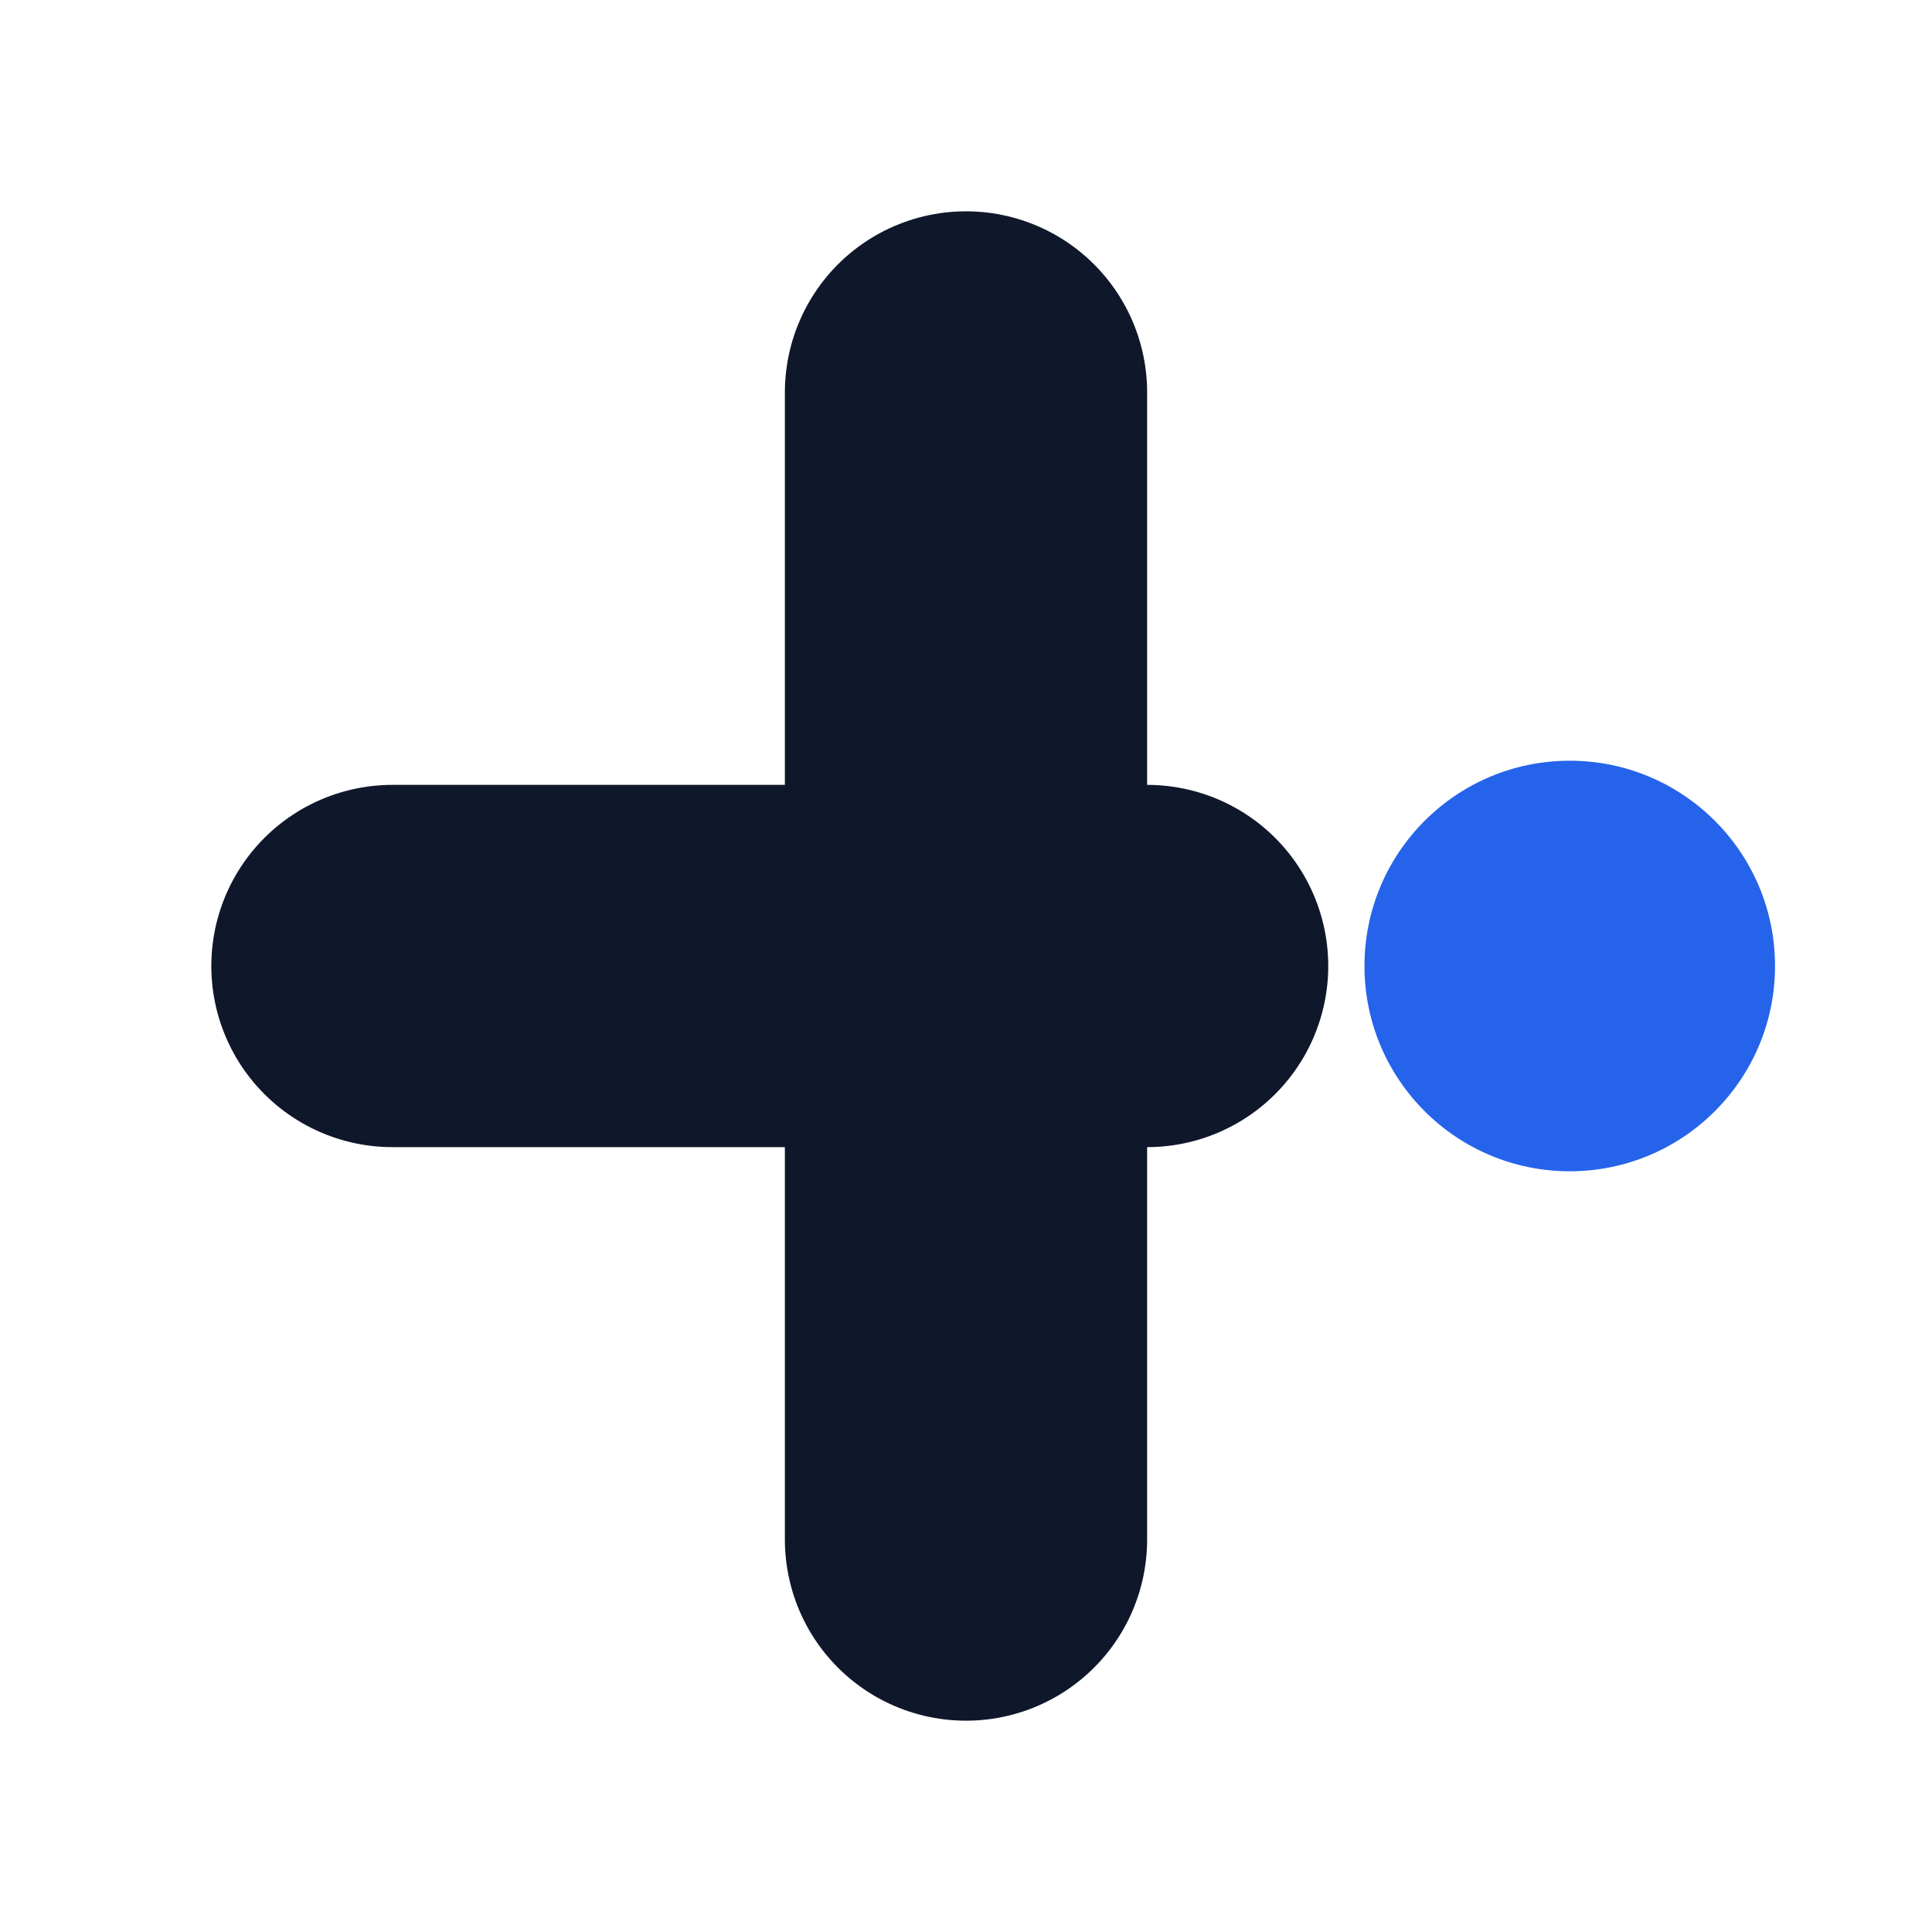
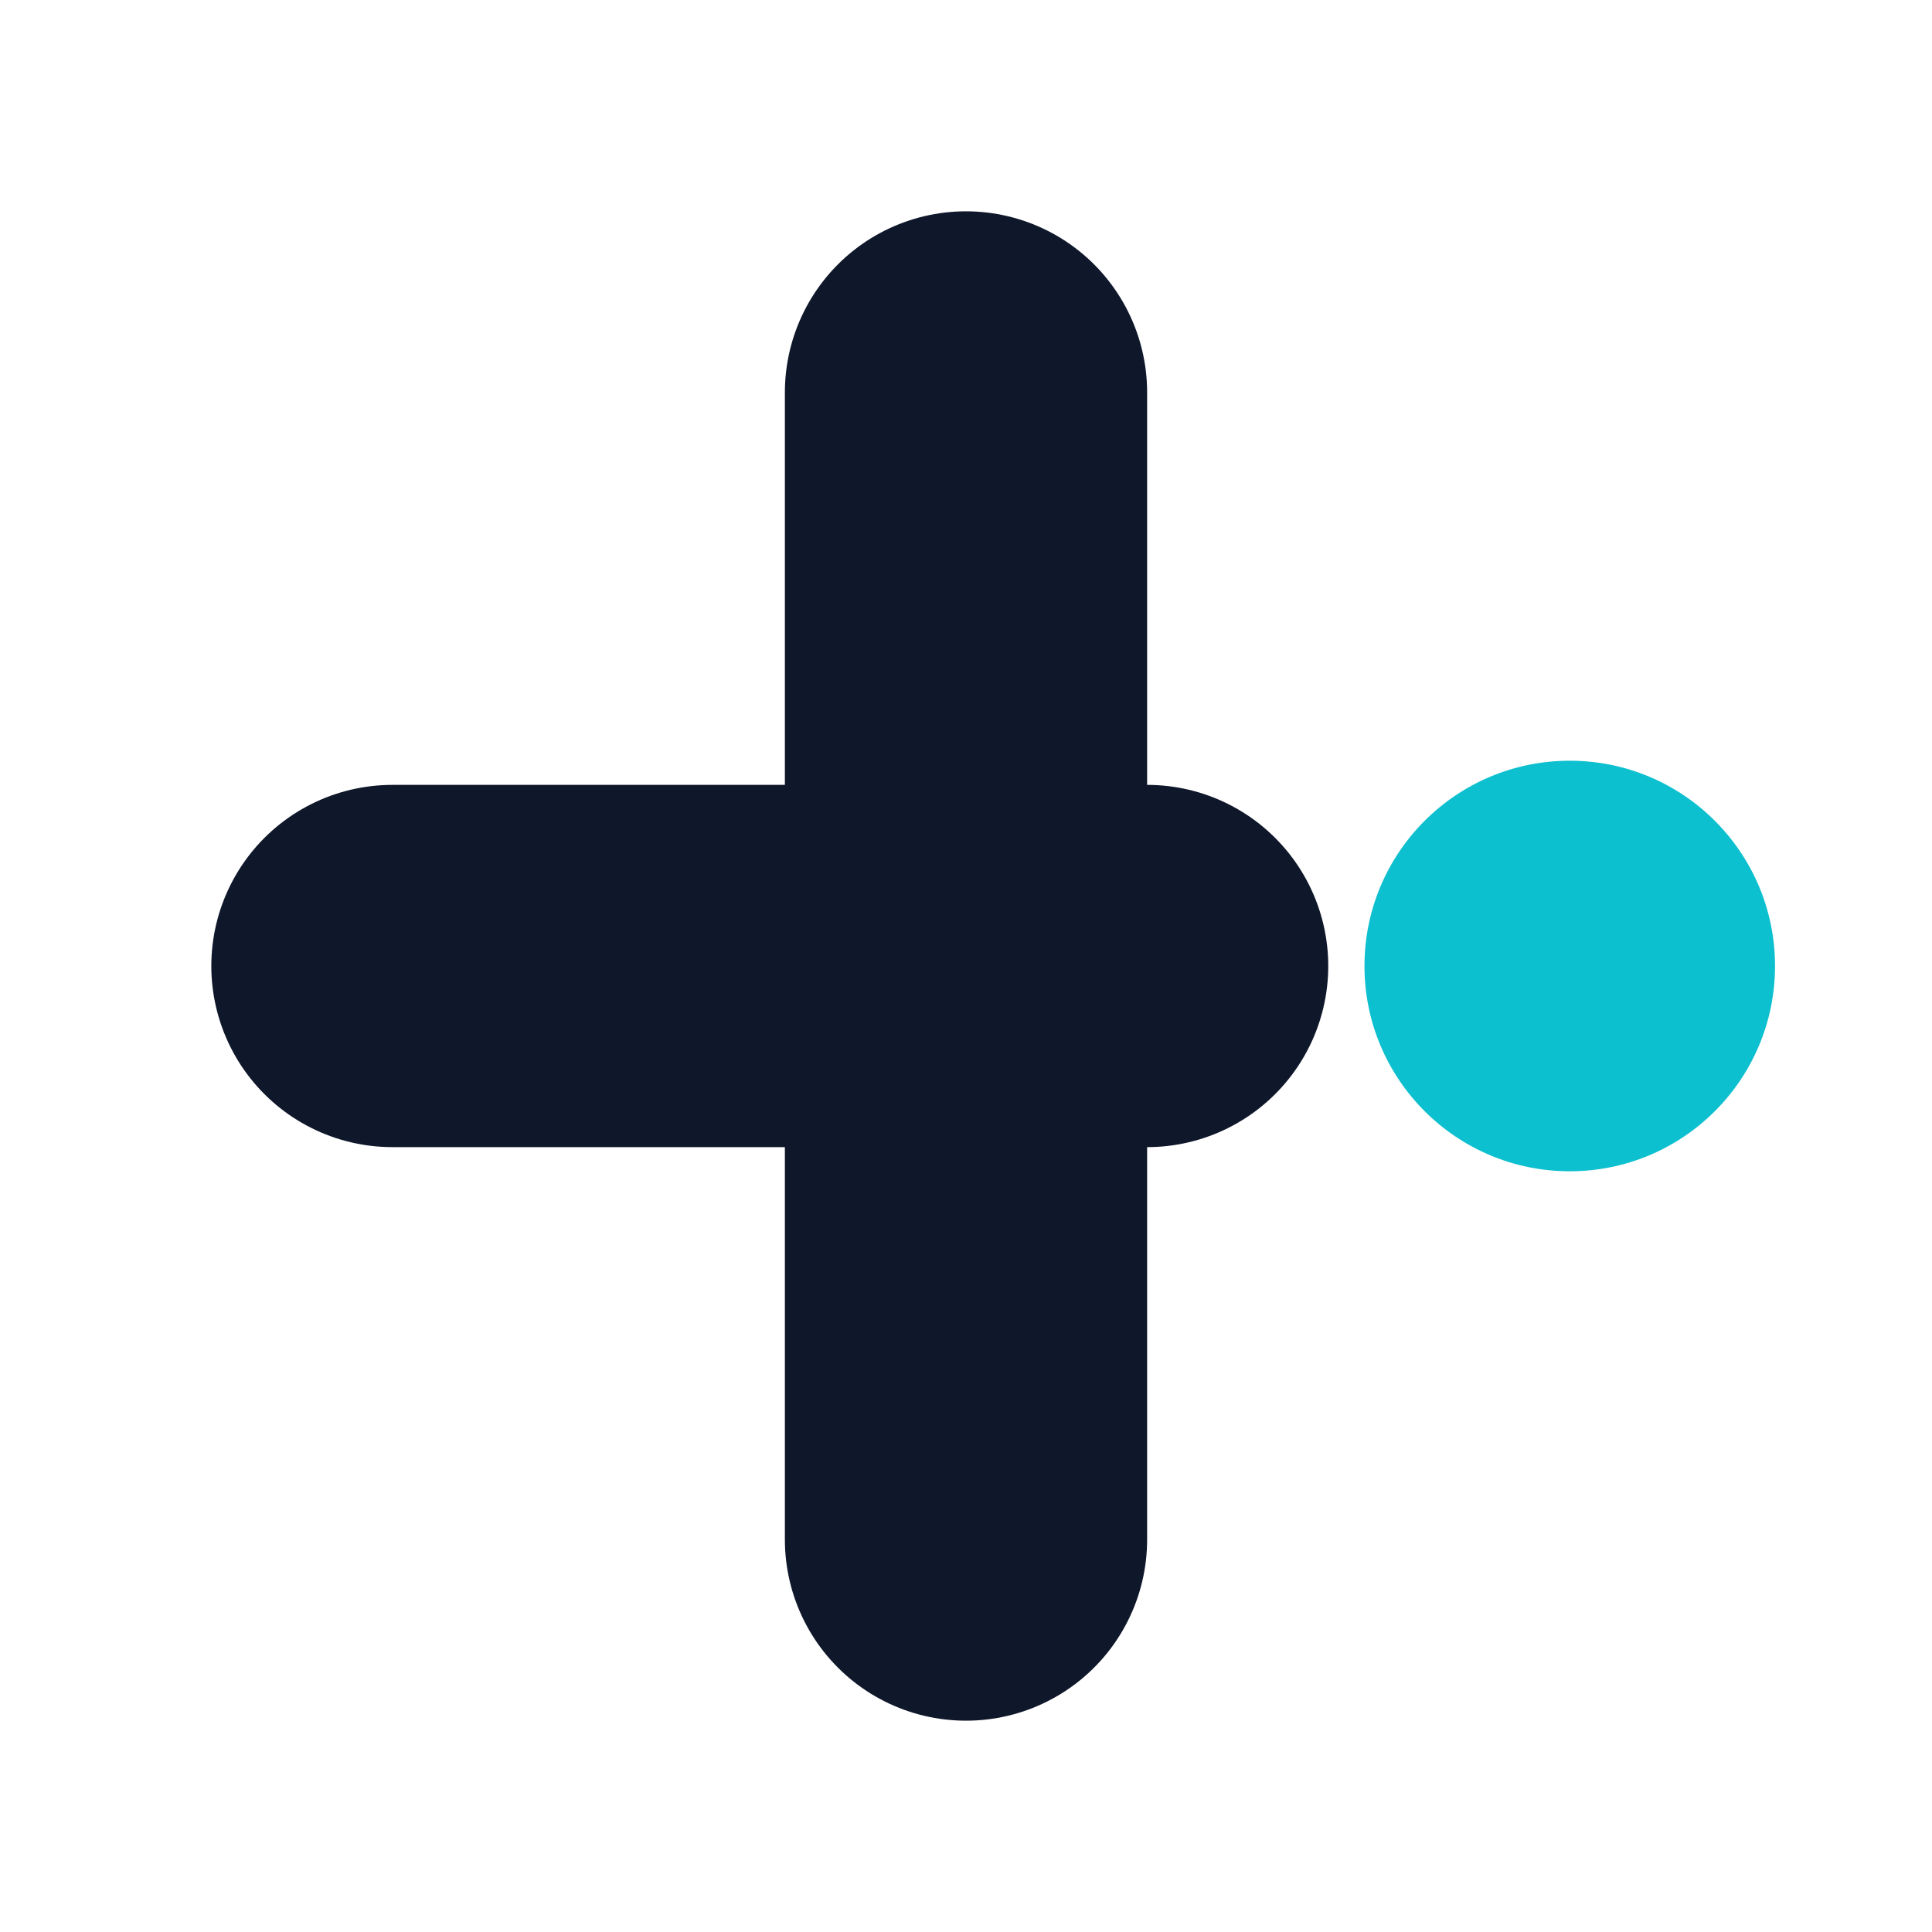
<svg xmlns="http://www.w3.org/2000/svg" width="32" height="32" viewBox="0 0 32 32" fill="none">
  <path d="M16 6.5v19" stroke="#0F172A" stroke-width="6" stroke-linecap="round" />
  <path d="M6.5 16H19" stroke="#0F172A" stroke-width="6" stroke-linecap="round" />
-   <circle cx="26" cy="16" r="3.4" fill="#2563EB" />
+   <circle cx="26" cy="16" r="3.4" fill="#0CC0CF" />
</svg>
